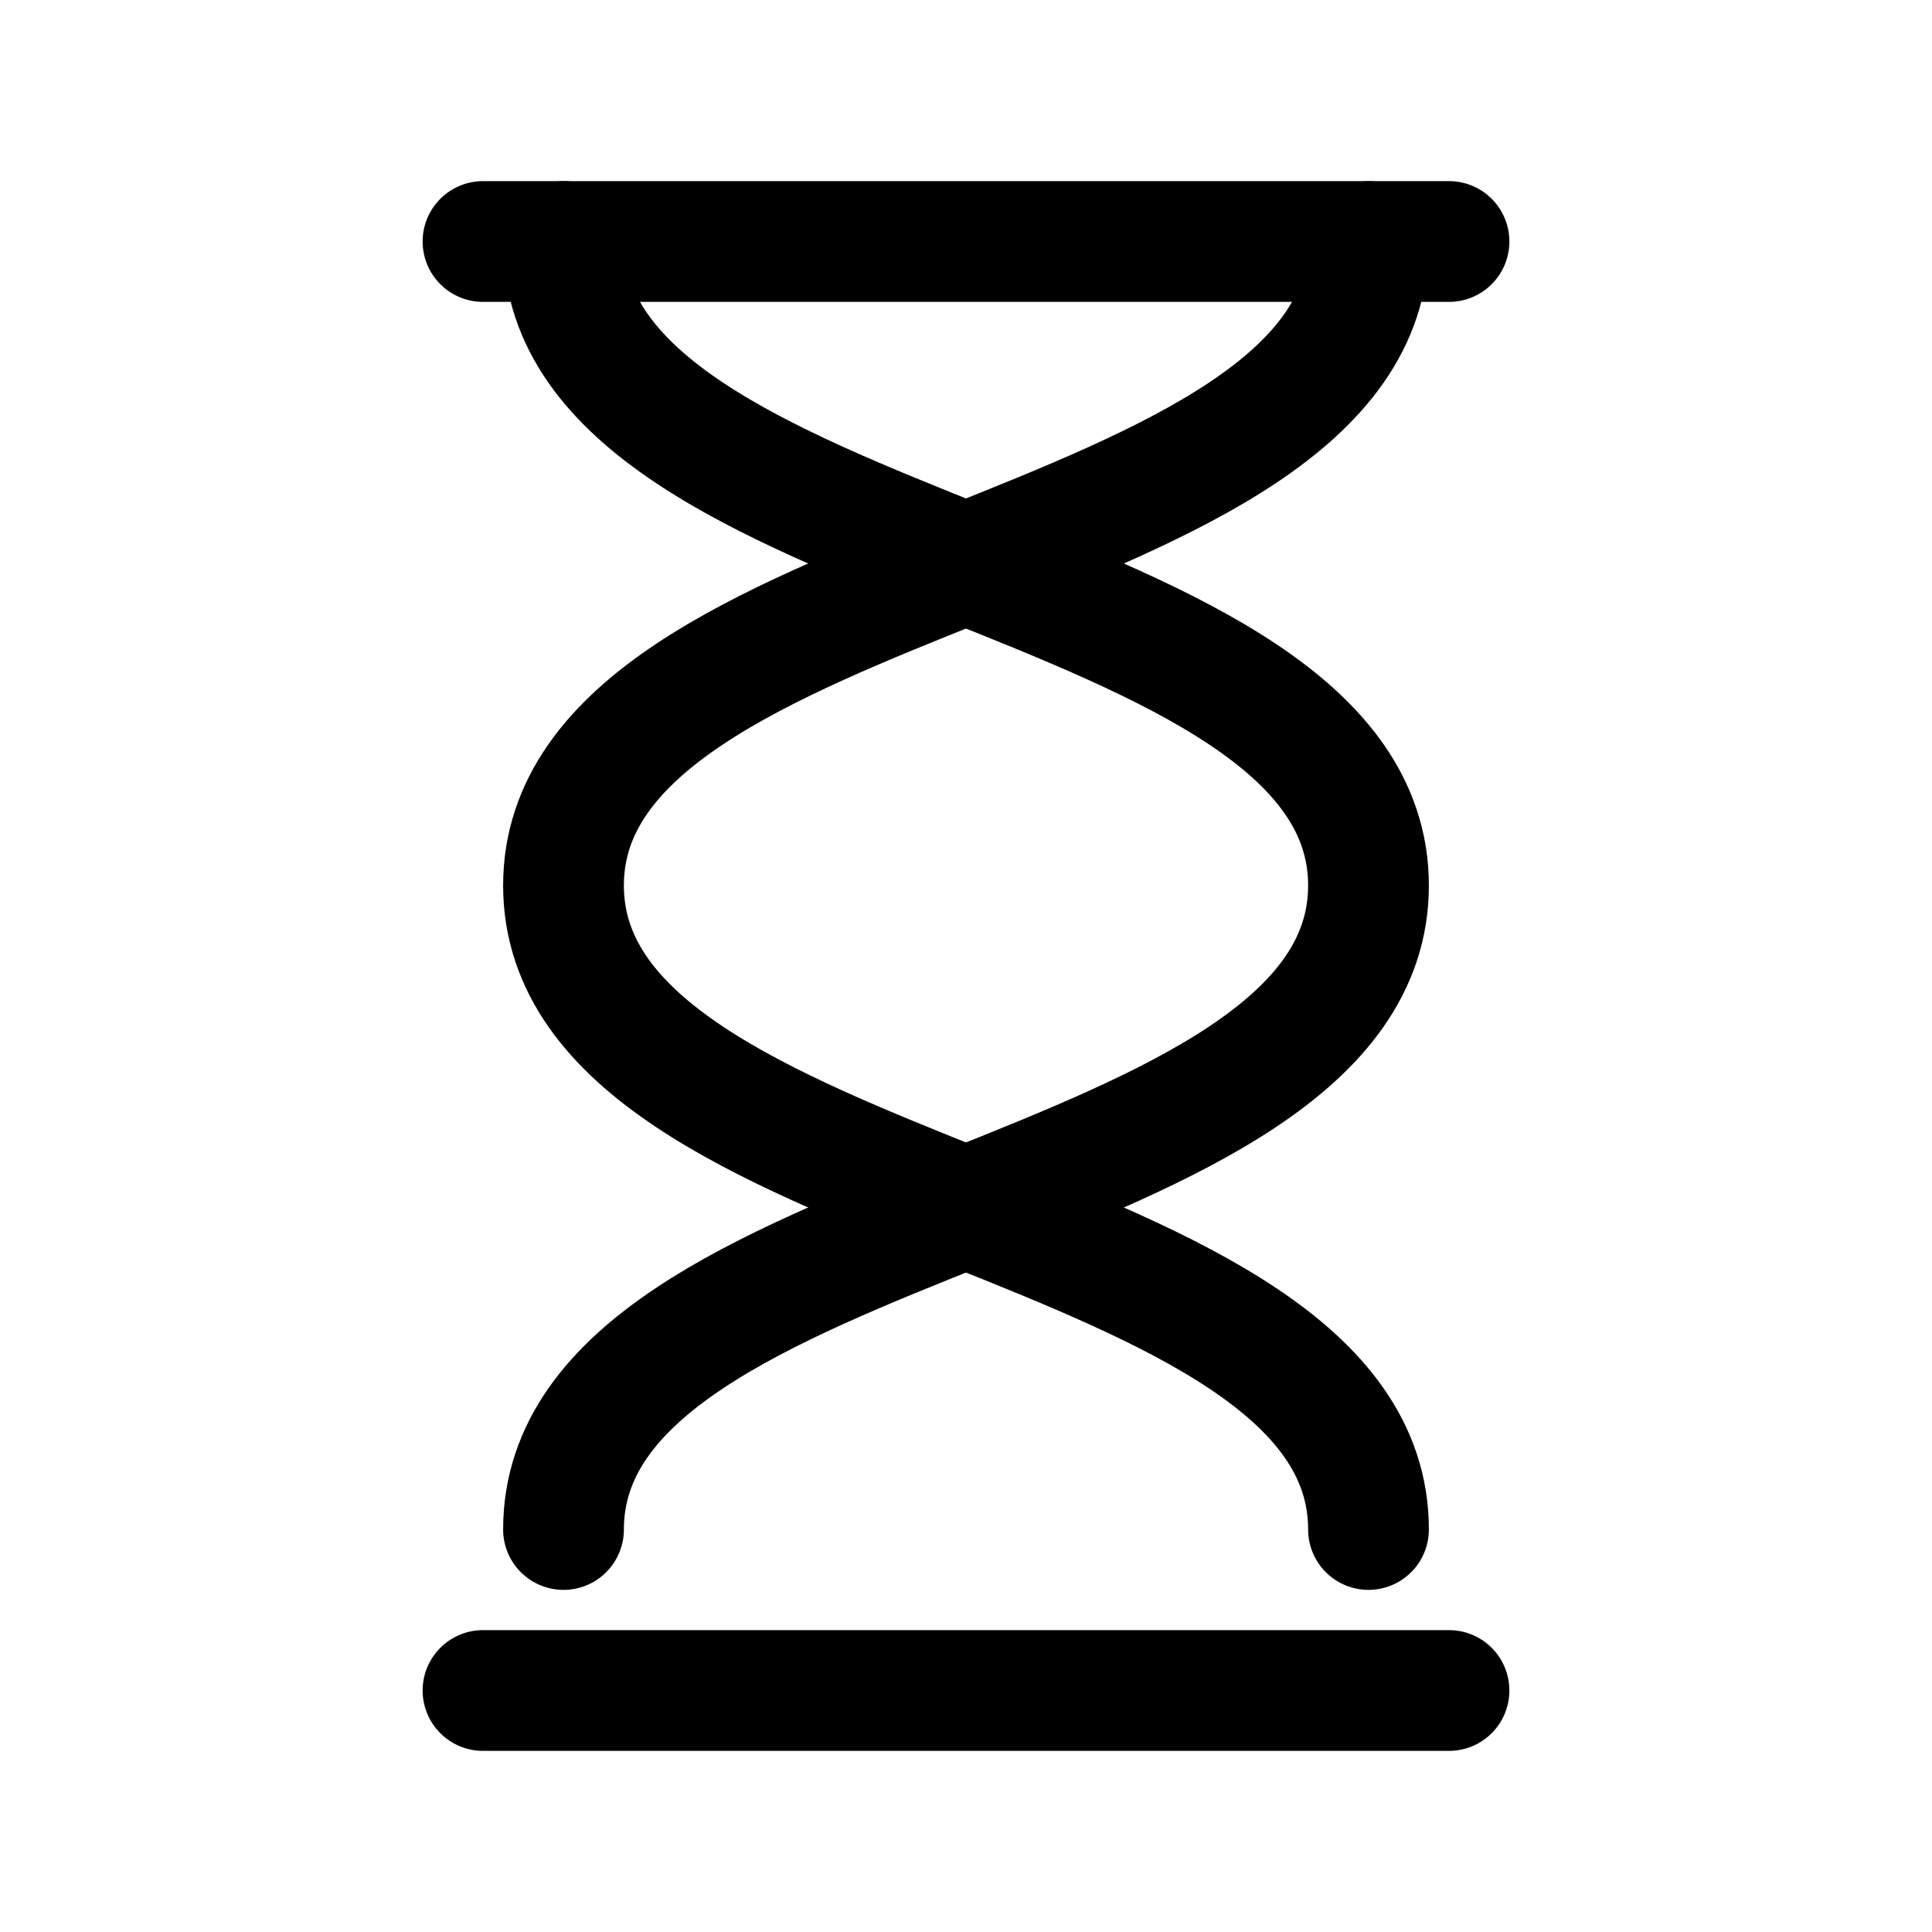
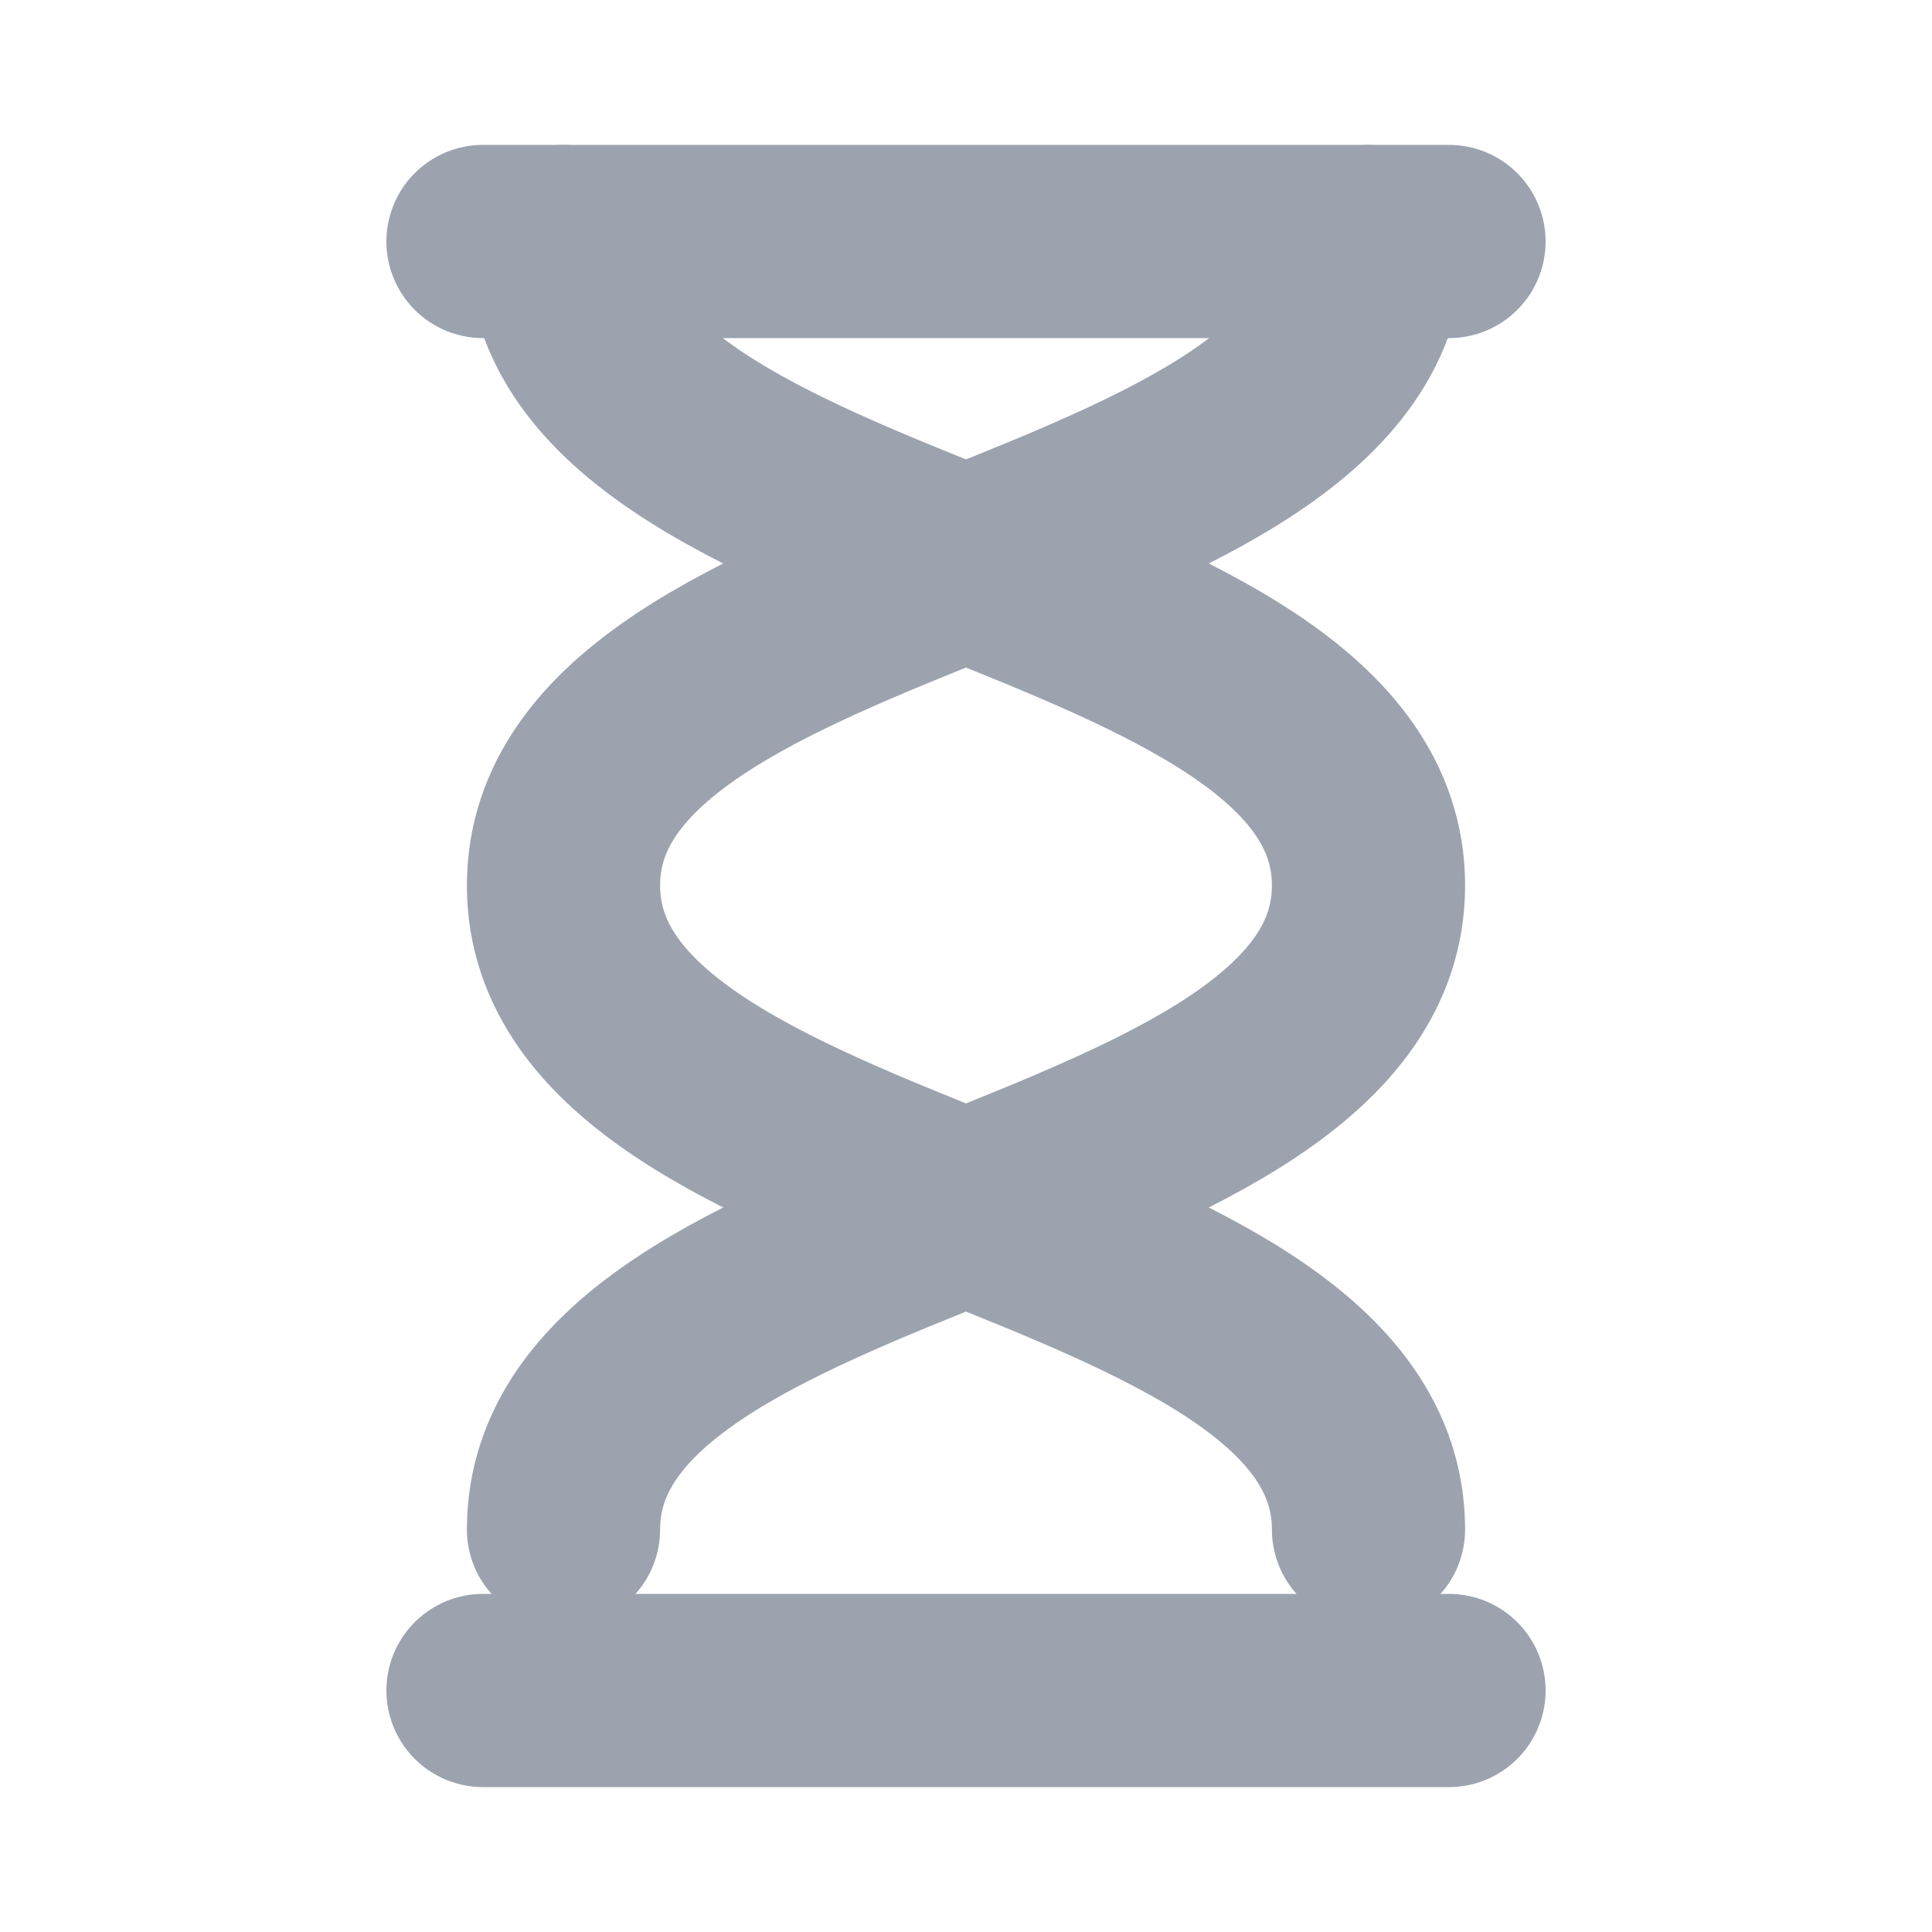
- <svg xmlns="http://www.w3.org/2000/svg" width="20" height="20" viewBox="0 0 24 24" fill="none" stroke="currentColor" stroke-width="1.5" stroke-linecap="round" stroke-linejoin="round" aria-hidden="true" focusable="false" role="img">
-   <path d="M6 3h12" />
-   <path d="M6 21h12" />
-   <path d="M7 3c0 4 10 4 10 8s-10 4-10 8" />
-   <path d="M17 3c0 4-10 4-10 8s10 4 10 8" />
+ <svg xmlns="http://www.w3.org/2000/svg" width="20" height="20" viewBox="0 0 24 24" stroke="currentColor" stroke-width="1.5" stroke-linecap="round" stroke-linejoin="round" aria-hidden="true" focusable="false" role="img" fill="none">
+   <path fill="none" stroke="#9CA3AF" stroke-width="2" stroke-linecap="round" stroke-linejoin="round" vector-effect="non-scaling-stroke" d="M6 3h12" />
+   <path fill="none" stroke="#9CA3AF" stroke-width="2" stroke-linecap="round" stroke-linejoin="round" vector-effect="non-scaling-stroke" d="M6 21h12" />
+   <path fill="none" stroke="#9CA3AF" stroke-width="2" stroke-linecap="round" stroke-linejoin="round" vector-effect="non-scaling-stroke" d="M7 3c0 4 10 4 10 8s-10 4-10 8" />
+   <path fill="none" stroke="#9CA3AF" stroke-width="2" stroke-linecap="round" stroke-linejoin="round" vector-effect="non-scaling-stroke" d="M17 3c0 4-10 4-10 8s10 4 10 8" />
</svg>
